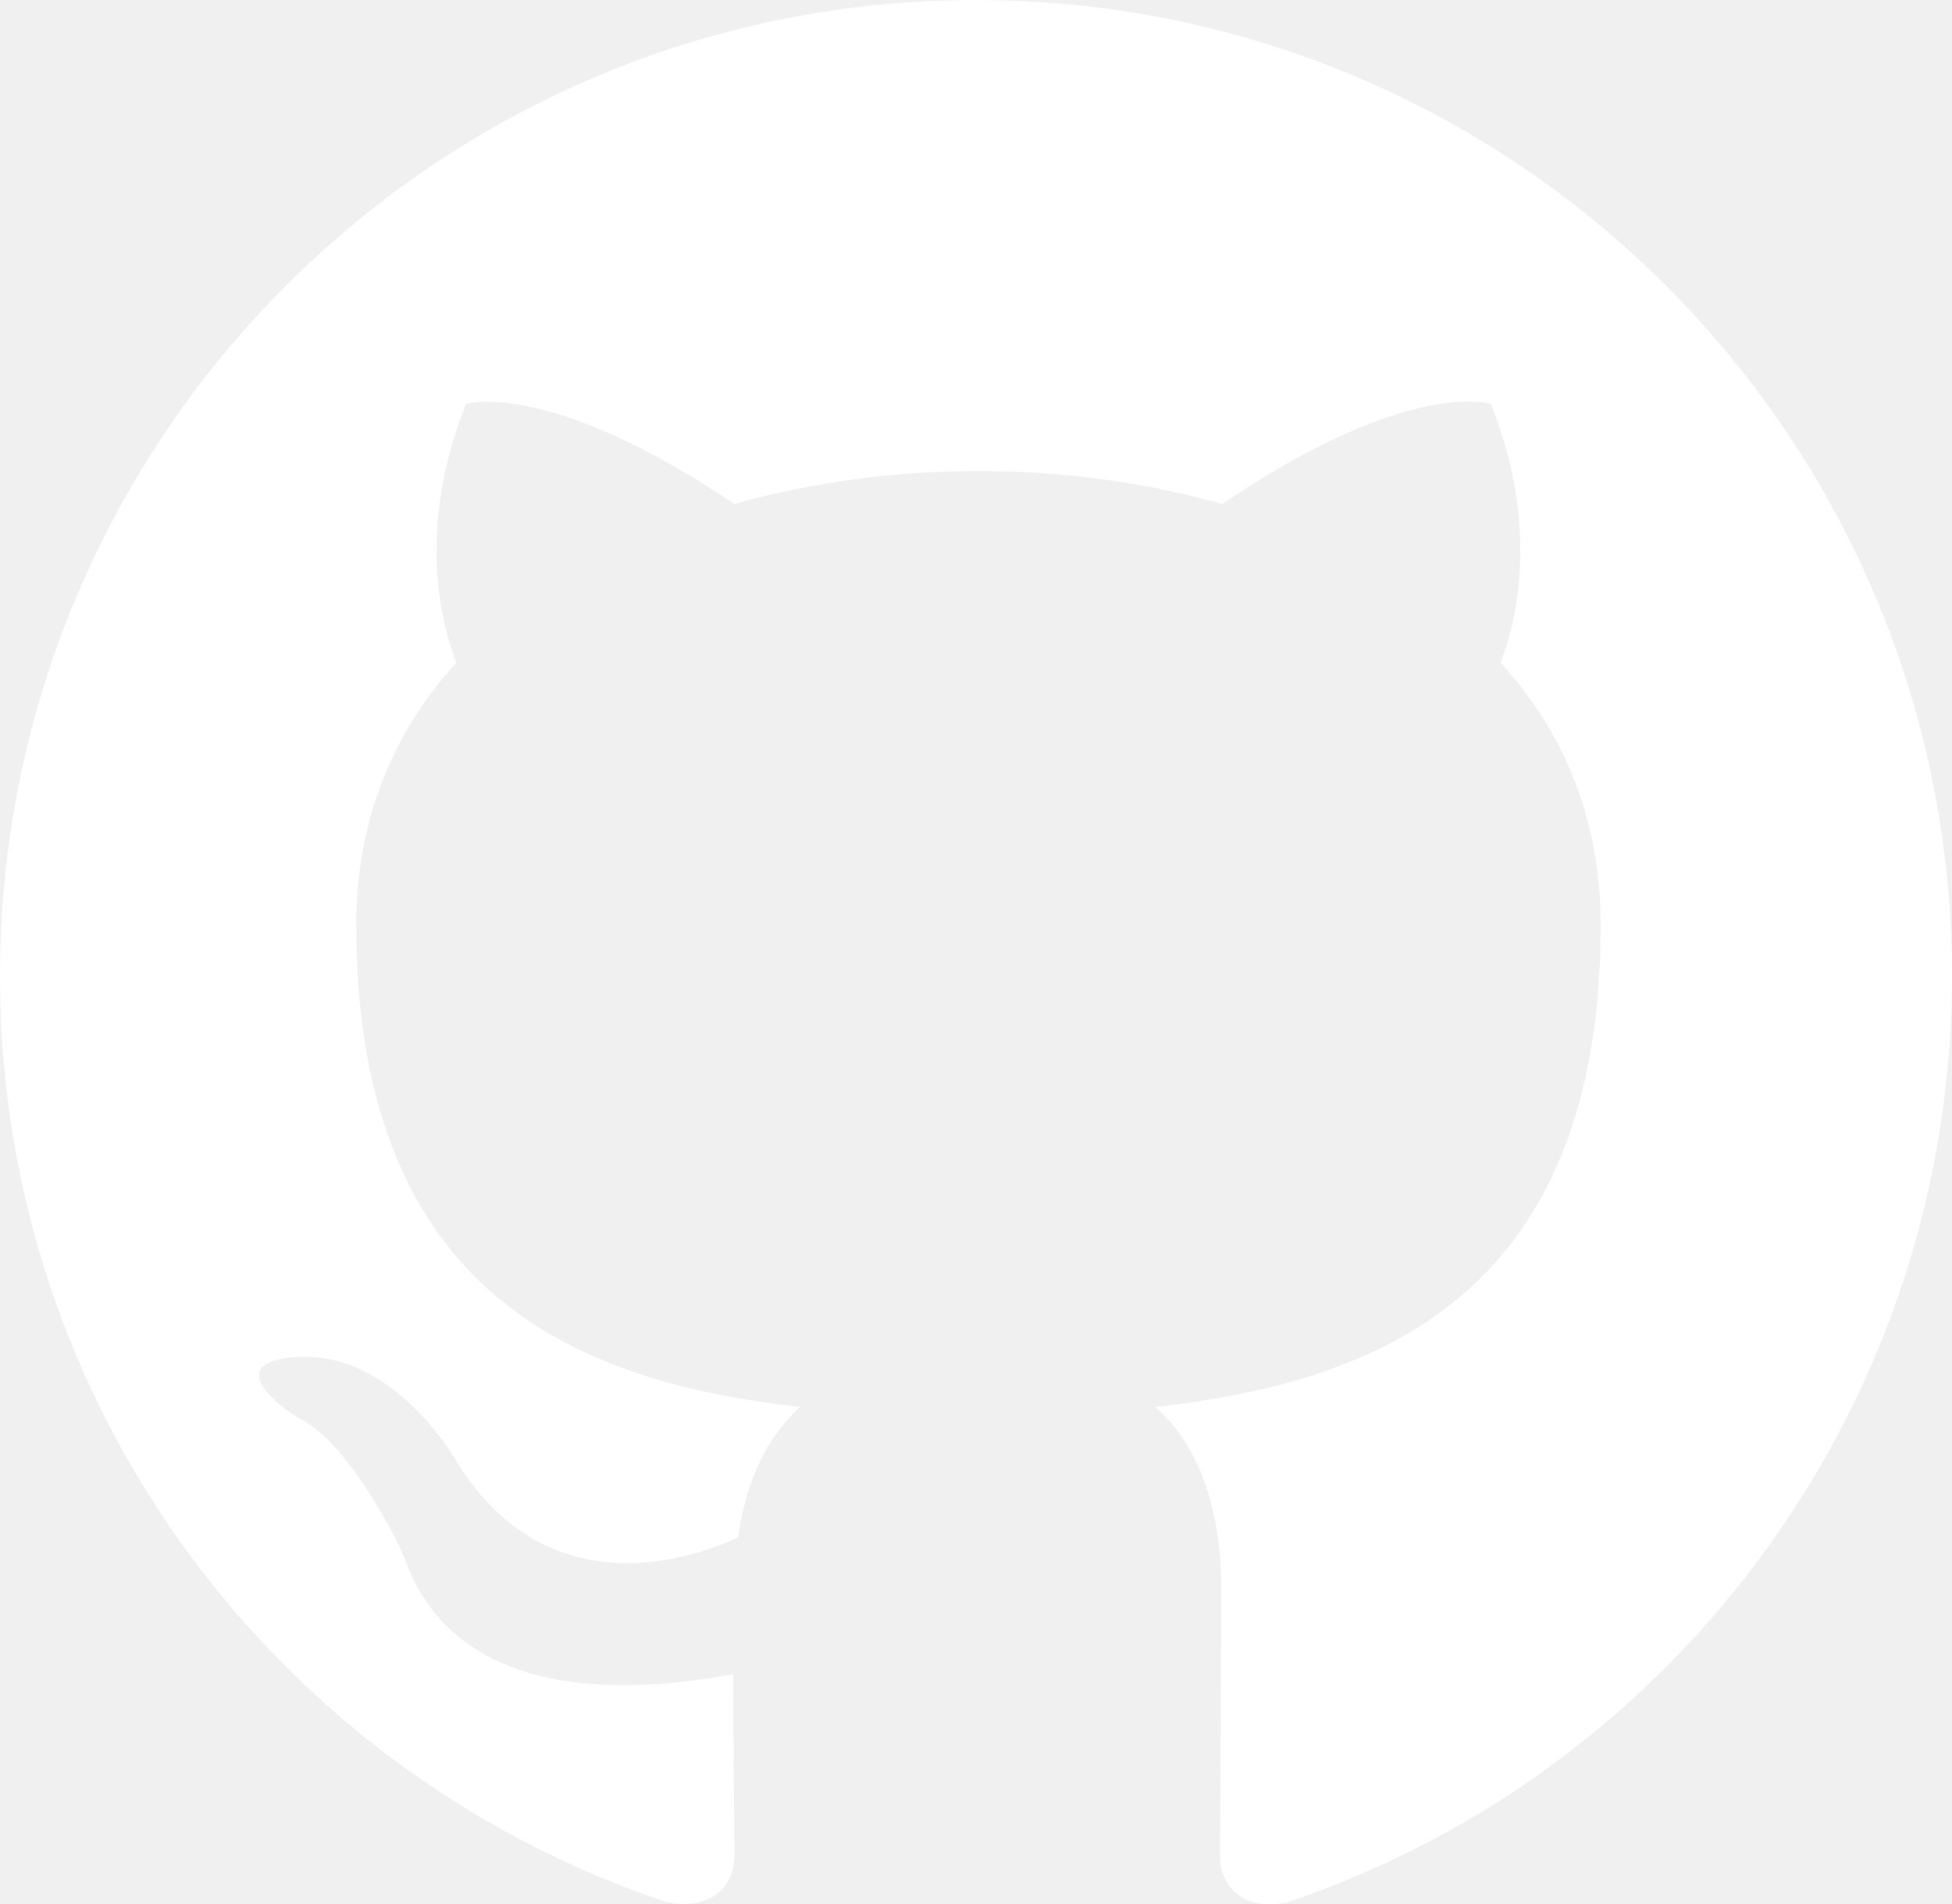
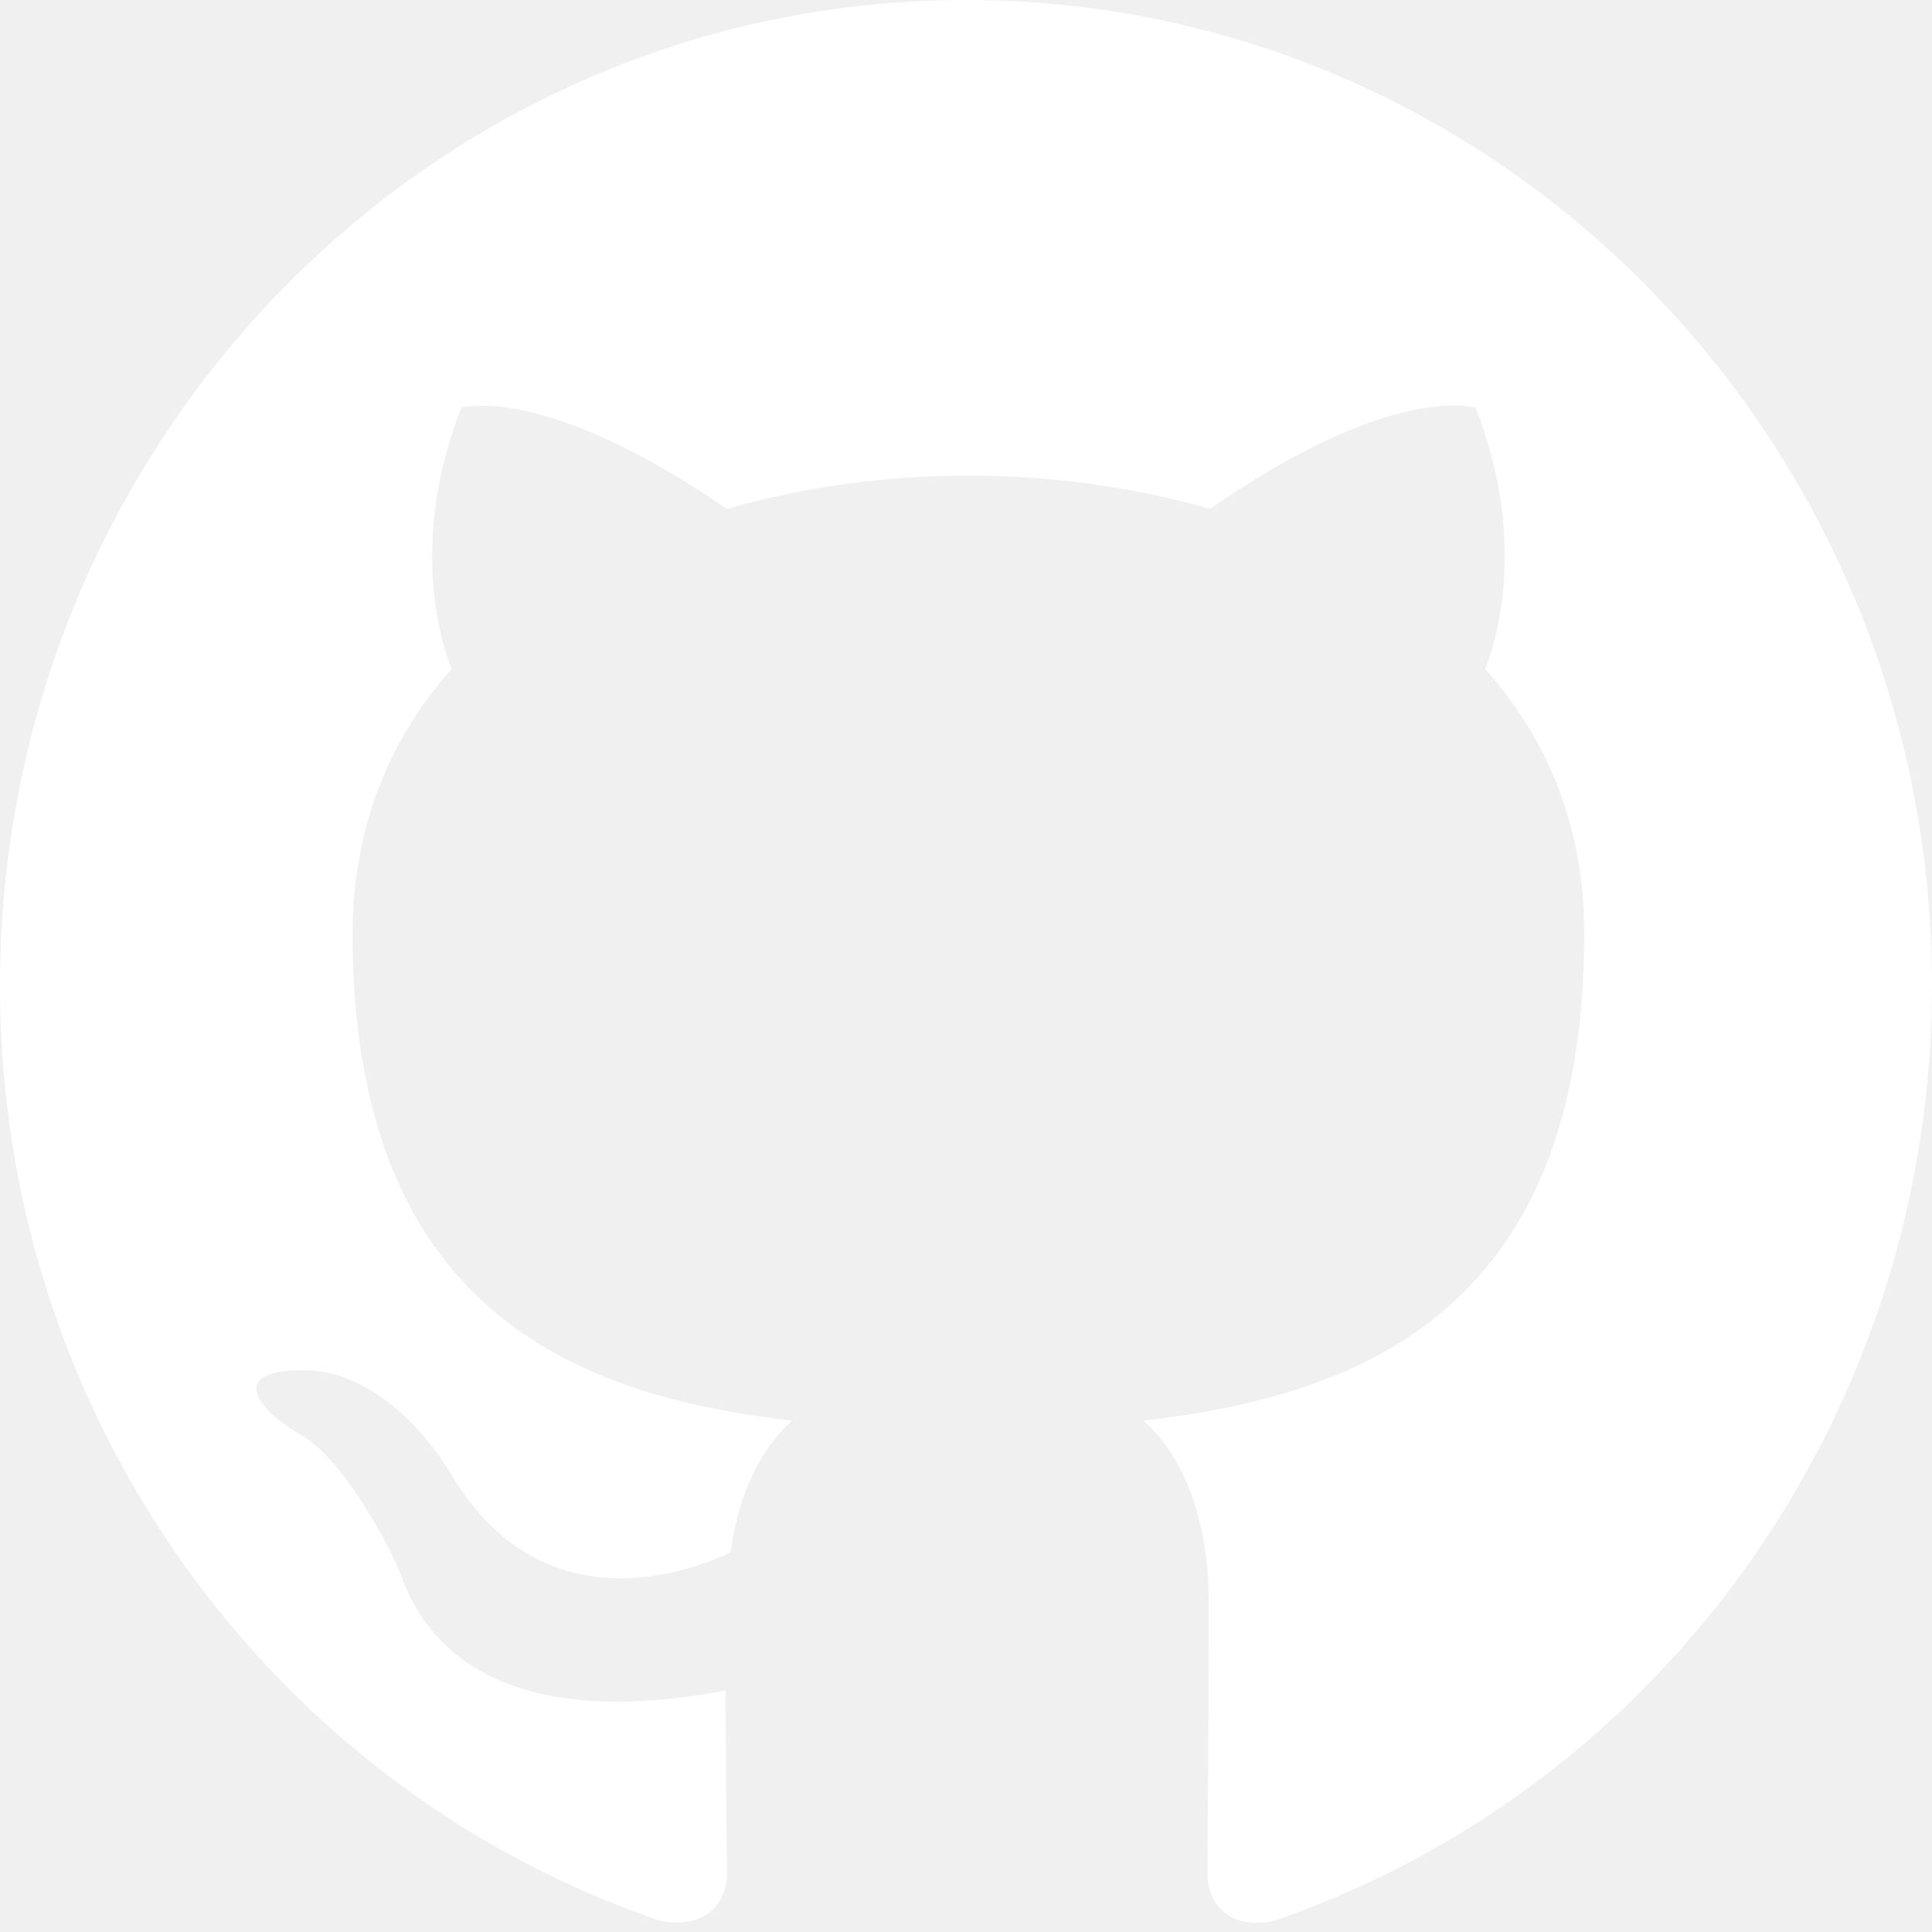
- <svg xmlns="http://www.w3.org/2000/svg" width="40px" height="39px" viewBox="0 0 40 39" version="1.1">
+ <svg xmlns="http://www.w3.org/2000/svg" width="30px" height="30px" viewBox="0 0 30 30" version="1.1">
  <g id="Page-2" stroke="none" stroke-width="1" fill="none" fill-rule="evenodd">
    <g id="github" fill="#FFFFFF">
-       <path d="M20,0 C8.95,0 0,8.95 0,20 C0,28.85 5.725,36.325 13.675,38.975 C14.675,39.15 15.05,38.55 15.05,38.025 C15.05,37.55 15.025,35.975 15.025,34.3 C10,35.225 8.7,33.075 8.3,31.95 C8.075,31.375 7.1,29.6 6.25,29.125 C5.55,28.75 4.55,27.825 6.225,27.8 C7.8,27.775 8.925,29.25 9.3,29.85 C11.1,32.875 13.975,32.025 15.125,31.5 C15.3,30.2 15.825,29.325 16.4,28.825 C11.95,28.325 7.3,26.6 7.3,18.95 C7.3,16.775 8.075,14.975 9.35,13.575 C9.15,13.075 8.45,11.025 9.55,8.275 C9.55,8.275 11.225,7.75 15.05,10.325 C16.65,9.875 18.35,9.65 20.05,9.65 C21.75,9.65 23.45,9.875 25.05,10.325 C28.875,7.725 30.55,8.275 30.55,8.275 C31.65,11.025 30.95,13.075 30.75,13.575 C32.025,14.975 32.8,16.75 32.8,18.95 C32.8,26.625 28.125,28.325 23.675,28.825 C24.4,29.45 25.025,30.65 25.025,32.525 C25.025,35.2 25,37.35 25,38.025 C25,38.55 25.375,39.175 26.375,38.975 C34.516,36.227 39.998,28.593 40,20 C40,8.95 31.05,4.4408921e-15 20,0 Z" id="Path" />
+       <path d="M15,0 C6.713,0 0,6.849 0,15.306 C0,22.079 4.294,27.8 10.256,29.828 C11.006,29.962 11.287,29.503 11.287,29.101 C11.287,28.737 11.269,27.532 11.269,26.25 C7.5,26.958 6.525,25.312 6.225,24.452 C6.056,24.011 5.325,22.653 4.688,22.29 C4.162,22.003 3.413,21.295 4.669,21.276 C5.85,21.256 6.694,22.385 6.975,22.844 C8.325,25.159 10.481,24.509 11.344,24.107 C11.475,23.112 11.869,22.443 12.3,22.06 C8.963,21.677 5.475,20.357 5.475,14.503 C5.475,12.838 6.056,11.46 7.013,10.389 C6.862,10.006 6.338,8.438 7.162,6.333 C7.162,6.333 8.419,5.931 11.287,7.902 C12.488,7.557 13.762,7.385 15.037,7.385 C16.312,7.385 17.587,7.557 18.788,7.902 C21.656,5.912 22.913,6.333 22.913,6.333 C23.738,8.438 23.212,10.006 23.062,10.389 C24.019,11.46 24.6,12.819 24.6,14.503 C24.6,20.376 21.094,21.677 17.756,22.06 C18.3,22.538 18.769,23.457 18.769,24.892 C18.769,26.939 18.75,28.584 18.75,29.101 C18.75,29.503 19.031,29.981 19.781,29.828 C25.887,27.724 29.998,21.882 30,15.306 C30,6.849 23.288,3.39864191e-15 15,0 Z" id="Path" />
    </g>
  </g>
</svg>
